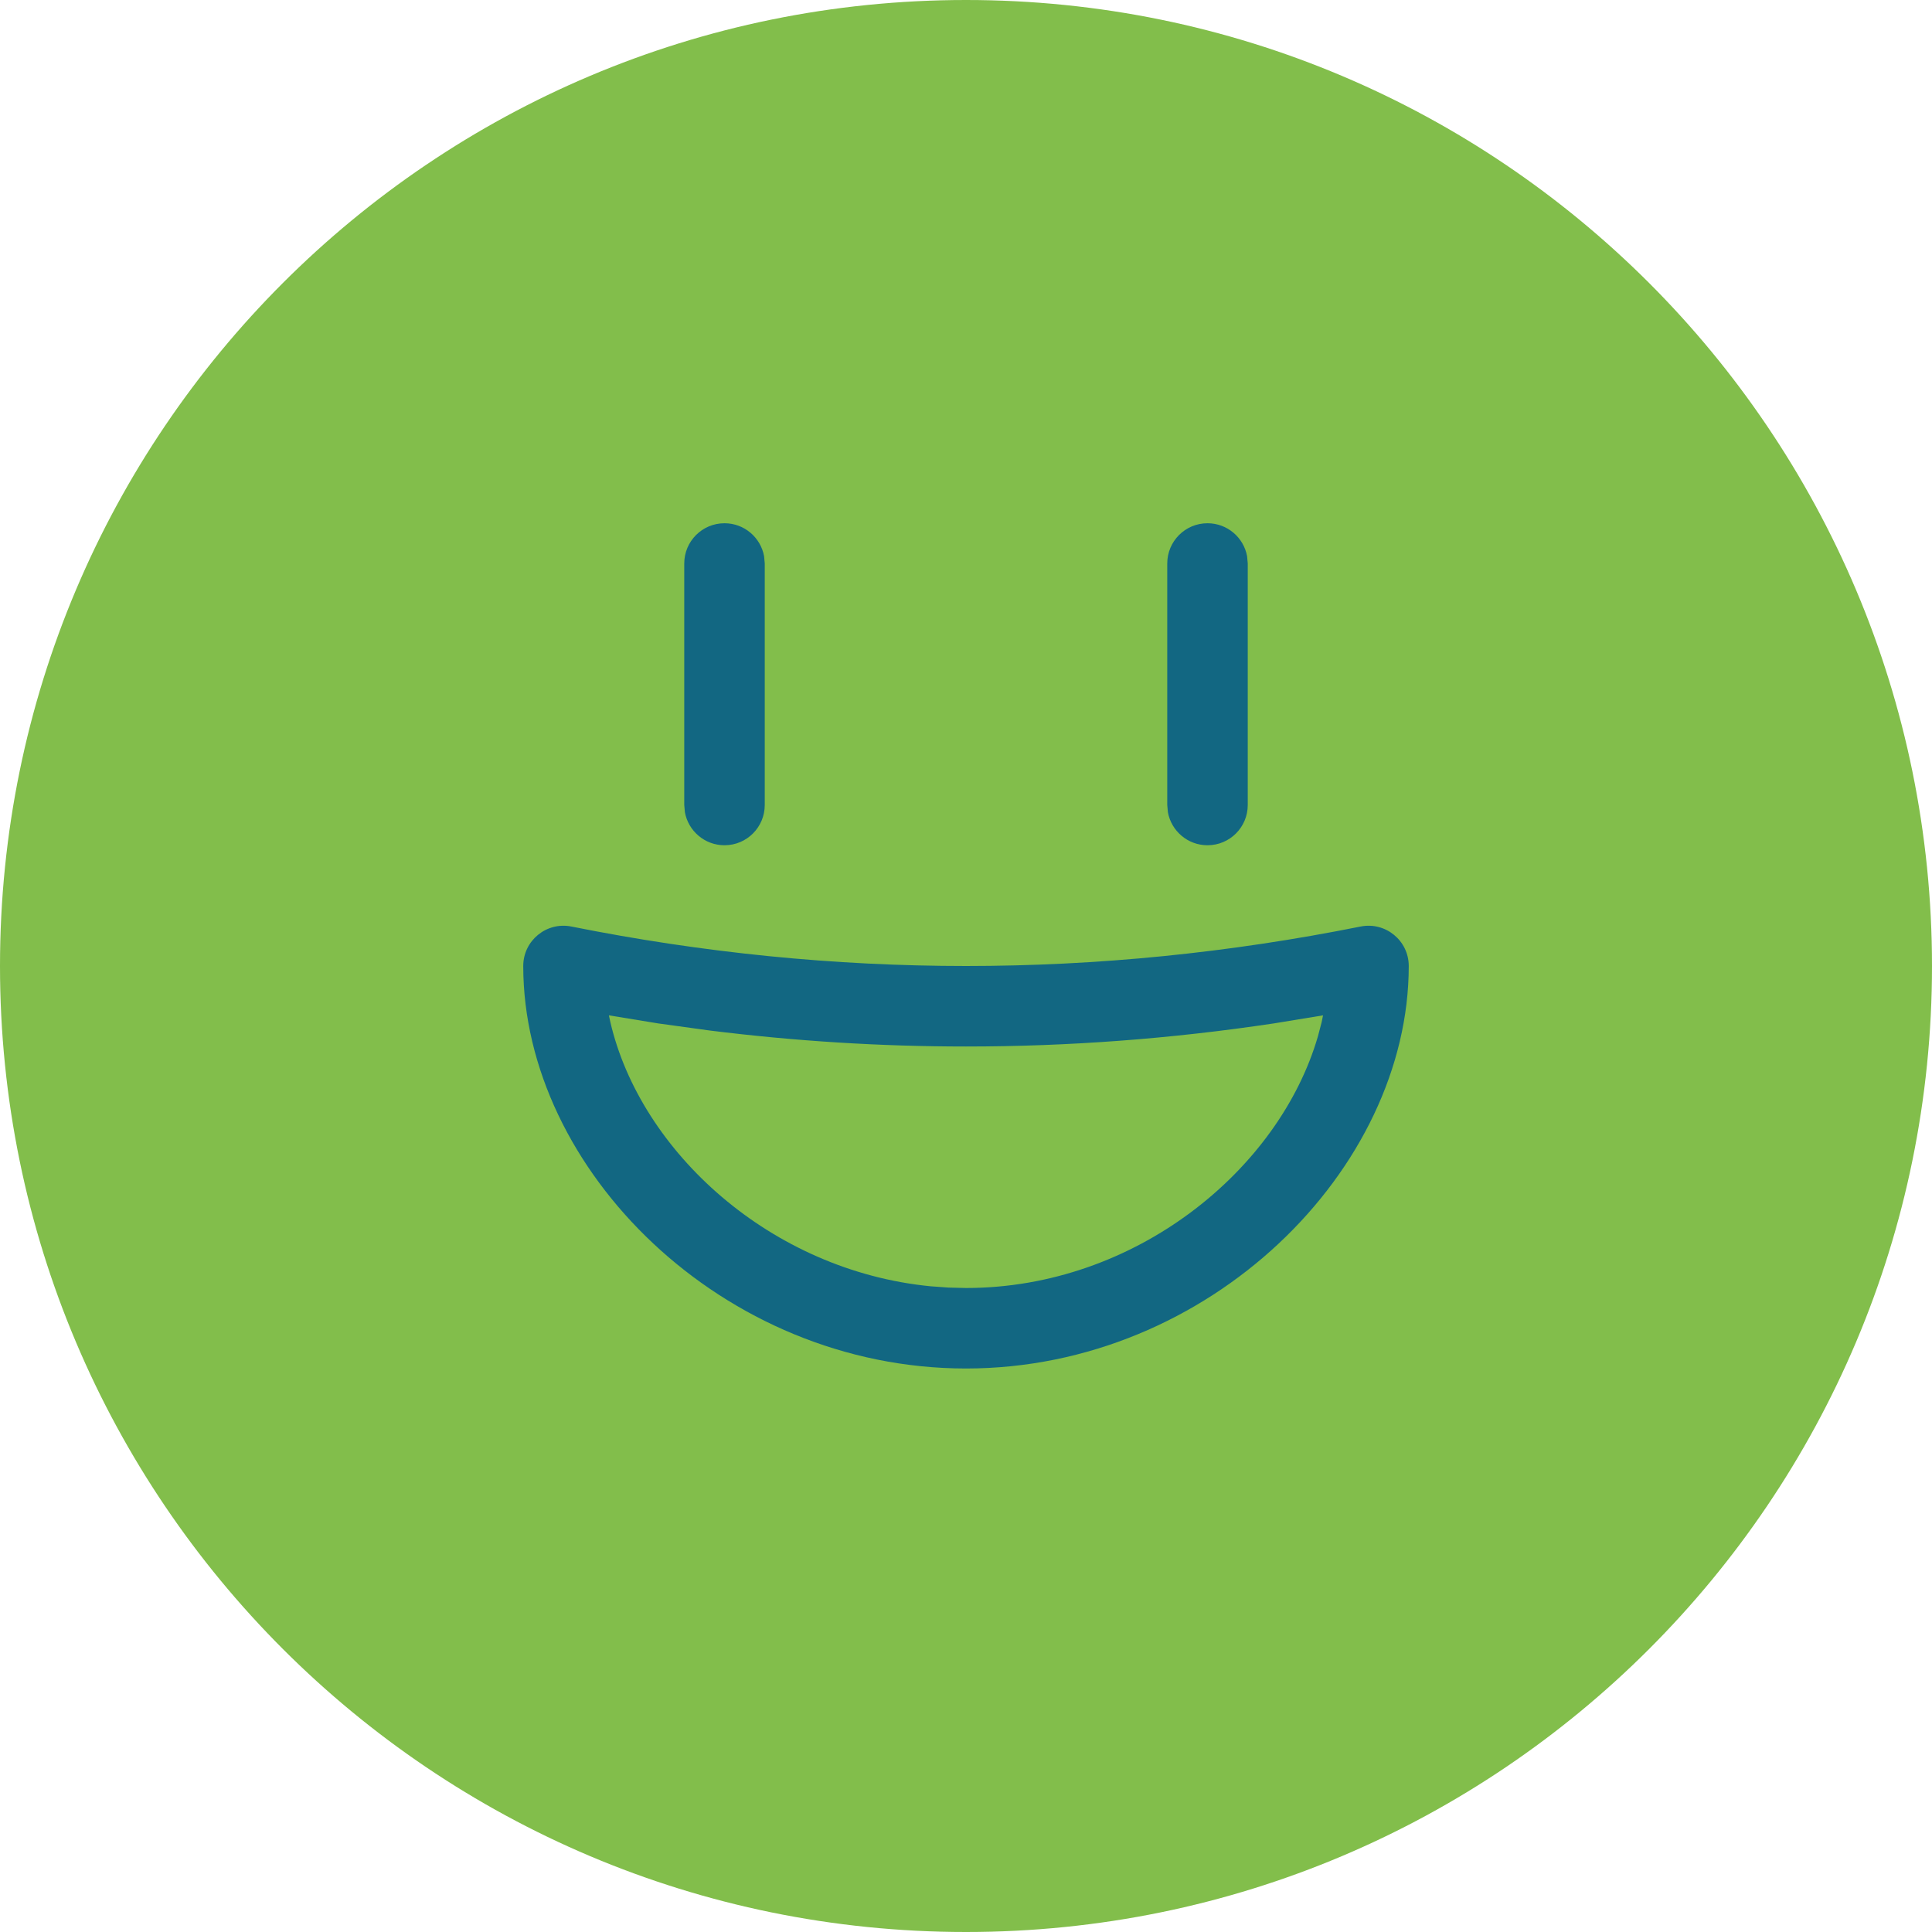
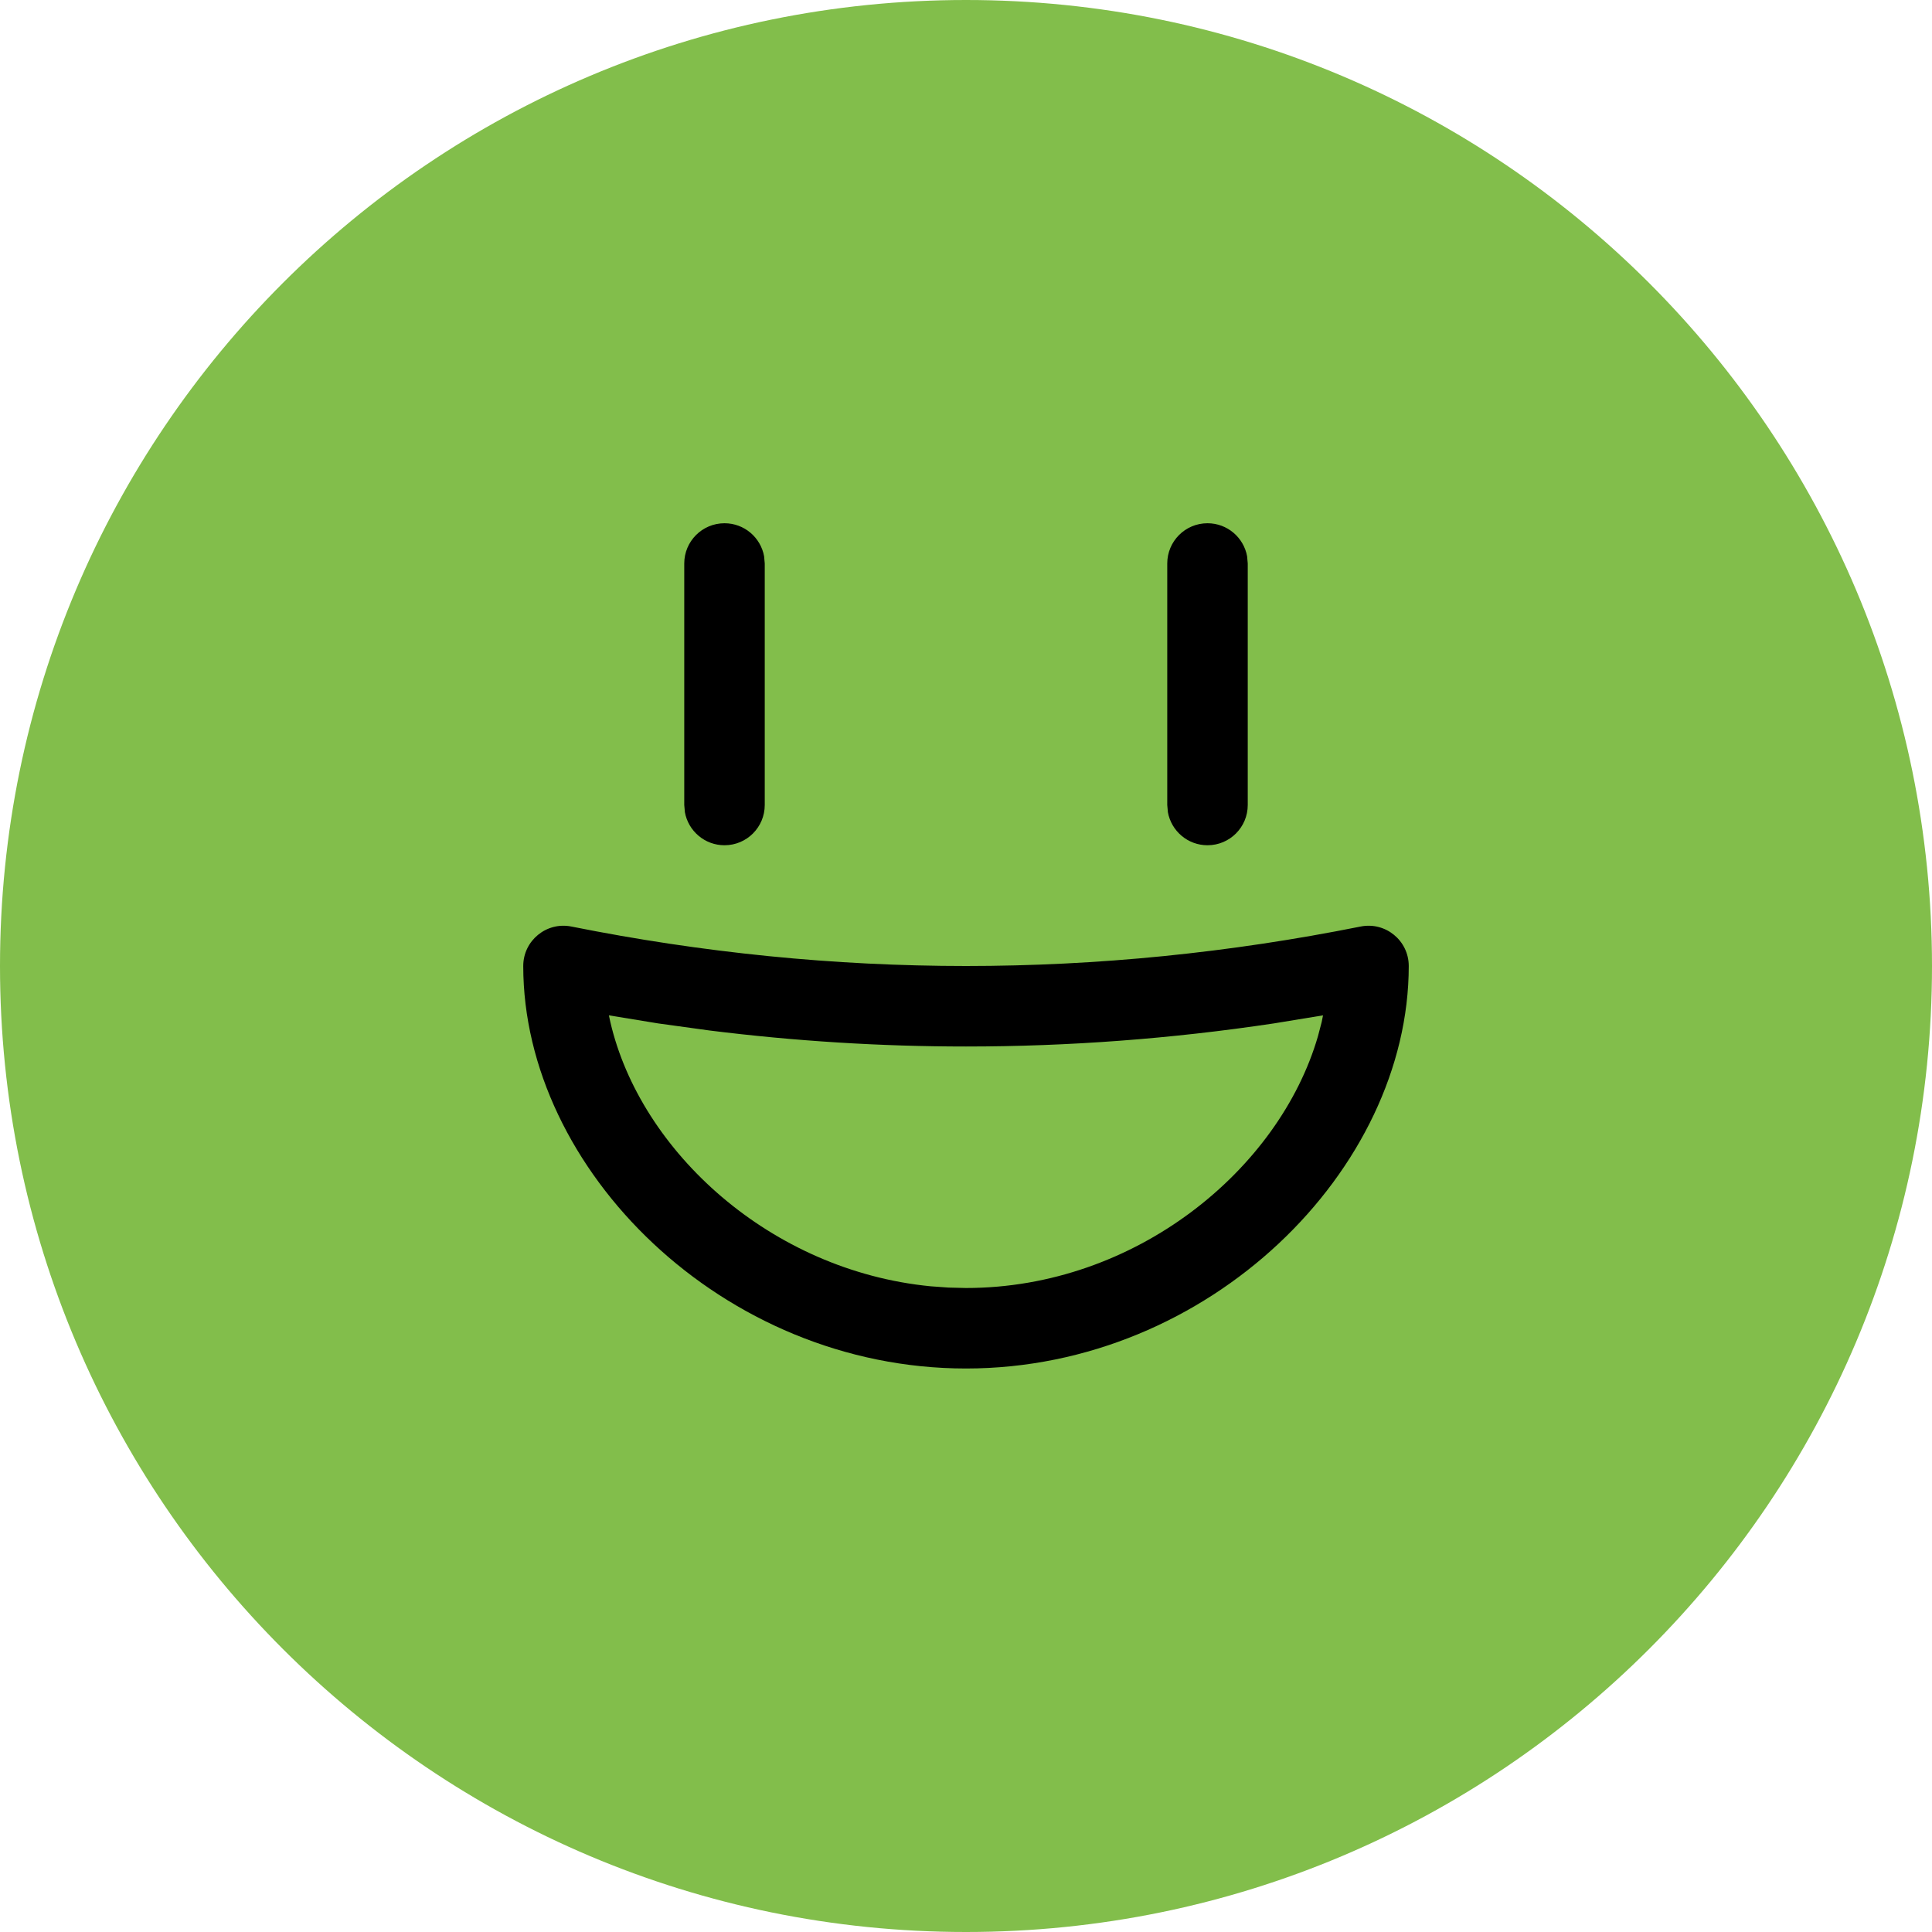
<svg xmlns="http://www.w3.org/2000/svg" width="96" height="96" viewBox="0 0 96 96" fill="none">
  <circle cx="48" cy="48" r="48" fill="#82BE4B" />
-   <path d="M67.608 46.039C68.845 45.791 70 46.738 70 48C70 58.105 60.105 68 48 68C35.895 68 26 58.105 26 48C26 46.738 27.155 45.791 28.392 46.039C34.93 47.347 41.466 48 48 48C54.535 48 61.069 47.347 67.608 46.039ZM65.74 50.452L63.295 50.853C58.198 51.618 53.099 52 48 52C43.751 52 39.502 51.734 35.254 51.204L32.705 50.853L30.256 50.452L30.327 50.782C31.823 57.222 38.3 63.141 46.243 63.915L47.132 63.979L48 64C56.431 64 63.561 58.118 65.487 51.495L65.674 50.782L65.74 50.452ZM36 26C36.982 26 37.798 26.707 37.968 27.641L38 28V40C38 41.105 37.105 42 36 42C35.018 42 34.202 41.292 34.032 40.359L34 40V28C34 26.895 34.895 26 36 26ZM60 26C60.982 26 61.798 26.707 61.968 27.641L62 28V40C62 41.105 61.105 42 60 42C59.018 42 58.202 41.292 58.032 40.359L58 40V28C58 26.895 58.895 26 60 26Z" fill="#126782" />
+   <path d="M67.608 46.039C68.845 45.791 70 46.738 70 48C70 58.105 60.105 68 48 68C35.895 68 26 58.105 26 48C26 46.738 27.155 45.791 28.392 46.039C34.93 47.347 41.466 48 48 48C54.535 48 61.069 47.347 67.608 46.039ZM65.74 50.452L63.295 50.853C58.198 51.618 53.099 52 48 52C43.751 52 39.502 51.734 35.254 51.204L32.705 50.853L30.256 50.452L30.327 50.782C31.823 57.222 38.3 63.141 46.243 63.915L47.132 63.979L48 64C56.431 64 63.561 58.118 65.487 51.495L65.674 50.782L65.74 50.452ZM36 26C36.982 26 37.798 26.707 37.968 27.641L38 28V40C38 41.105 37.105 42 36 42C35.018 42 34.202 41.292 34.032 40.359L34 40V28C34 26.895 34.895 26 36 26ZM60 26C60.982 26 61.798 26.707 61.968 27.641L62 28V40C62 41.105 61.105 42 60 42C59.018 42 58.202 41.292 58.032 40.359L58 40V28C58 26.895 58.895 26 60 26Z" fill="black" />
</svg>
